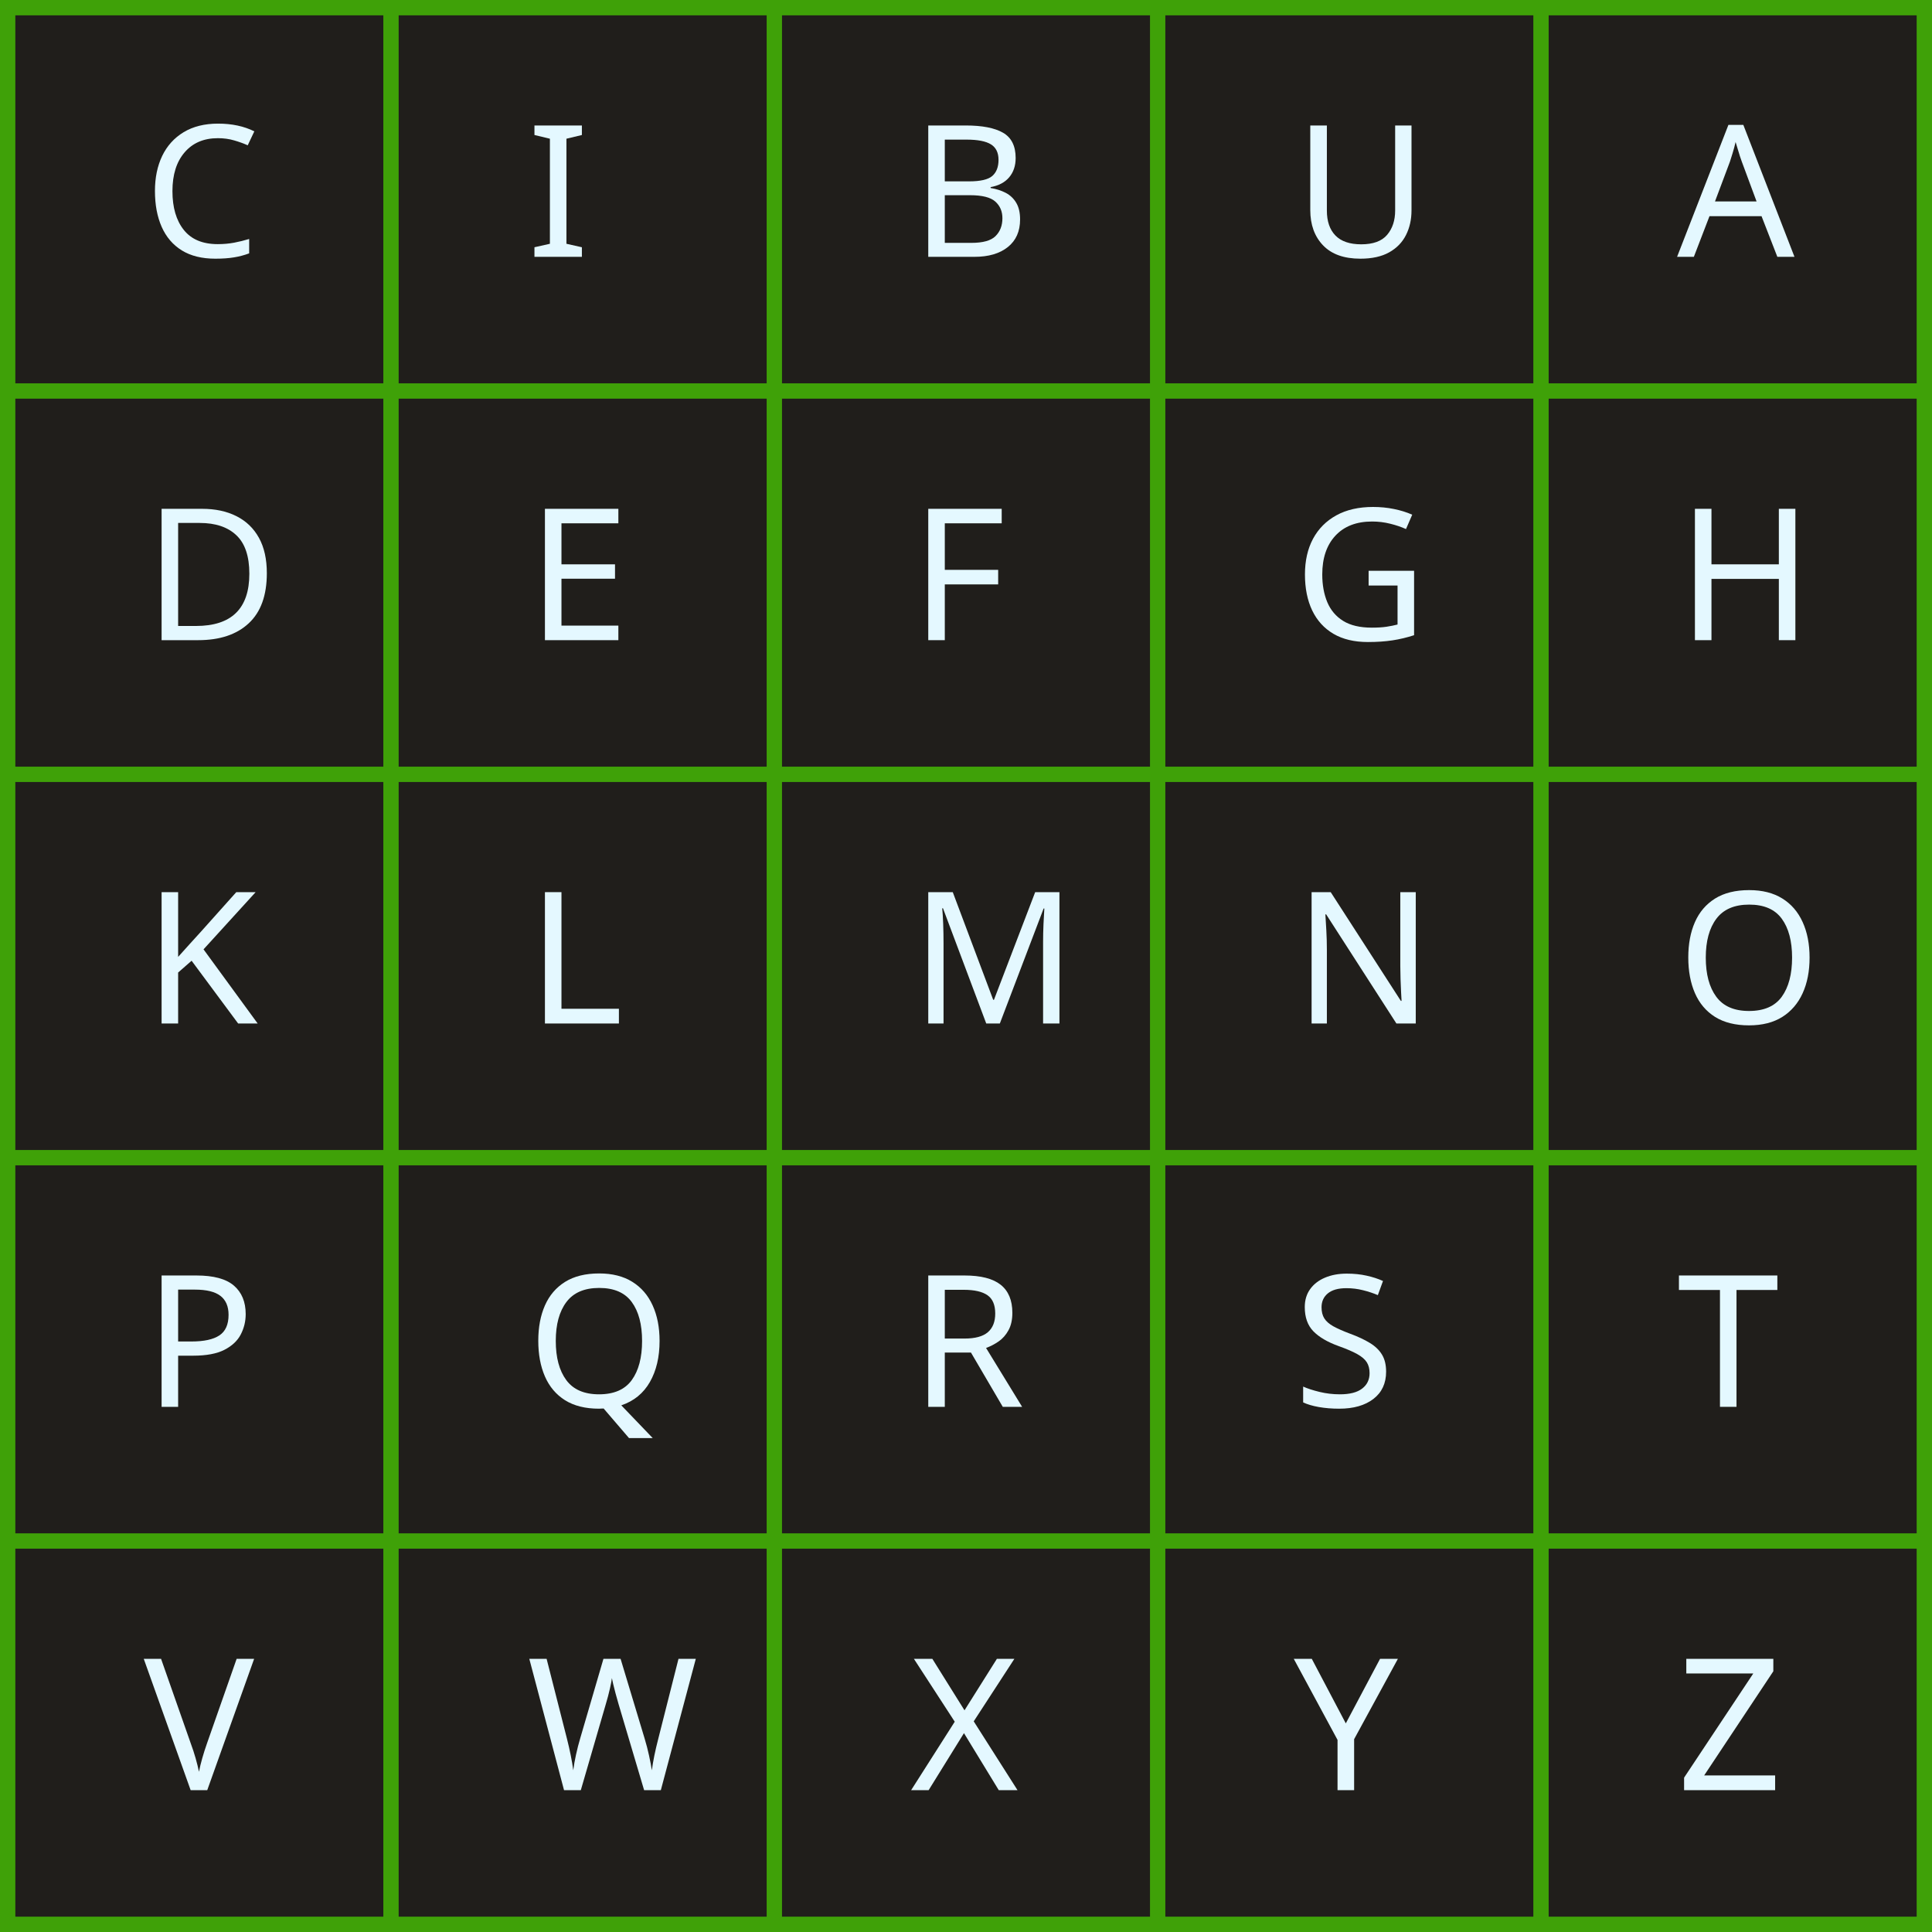
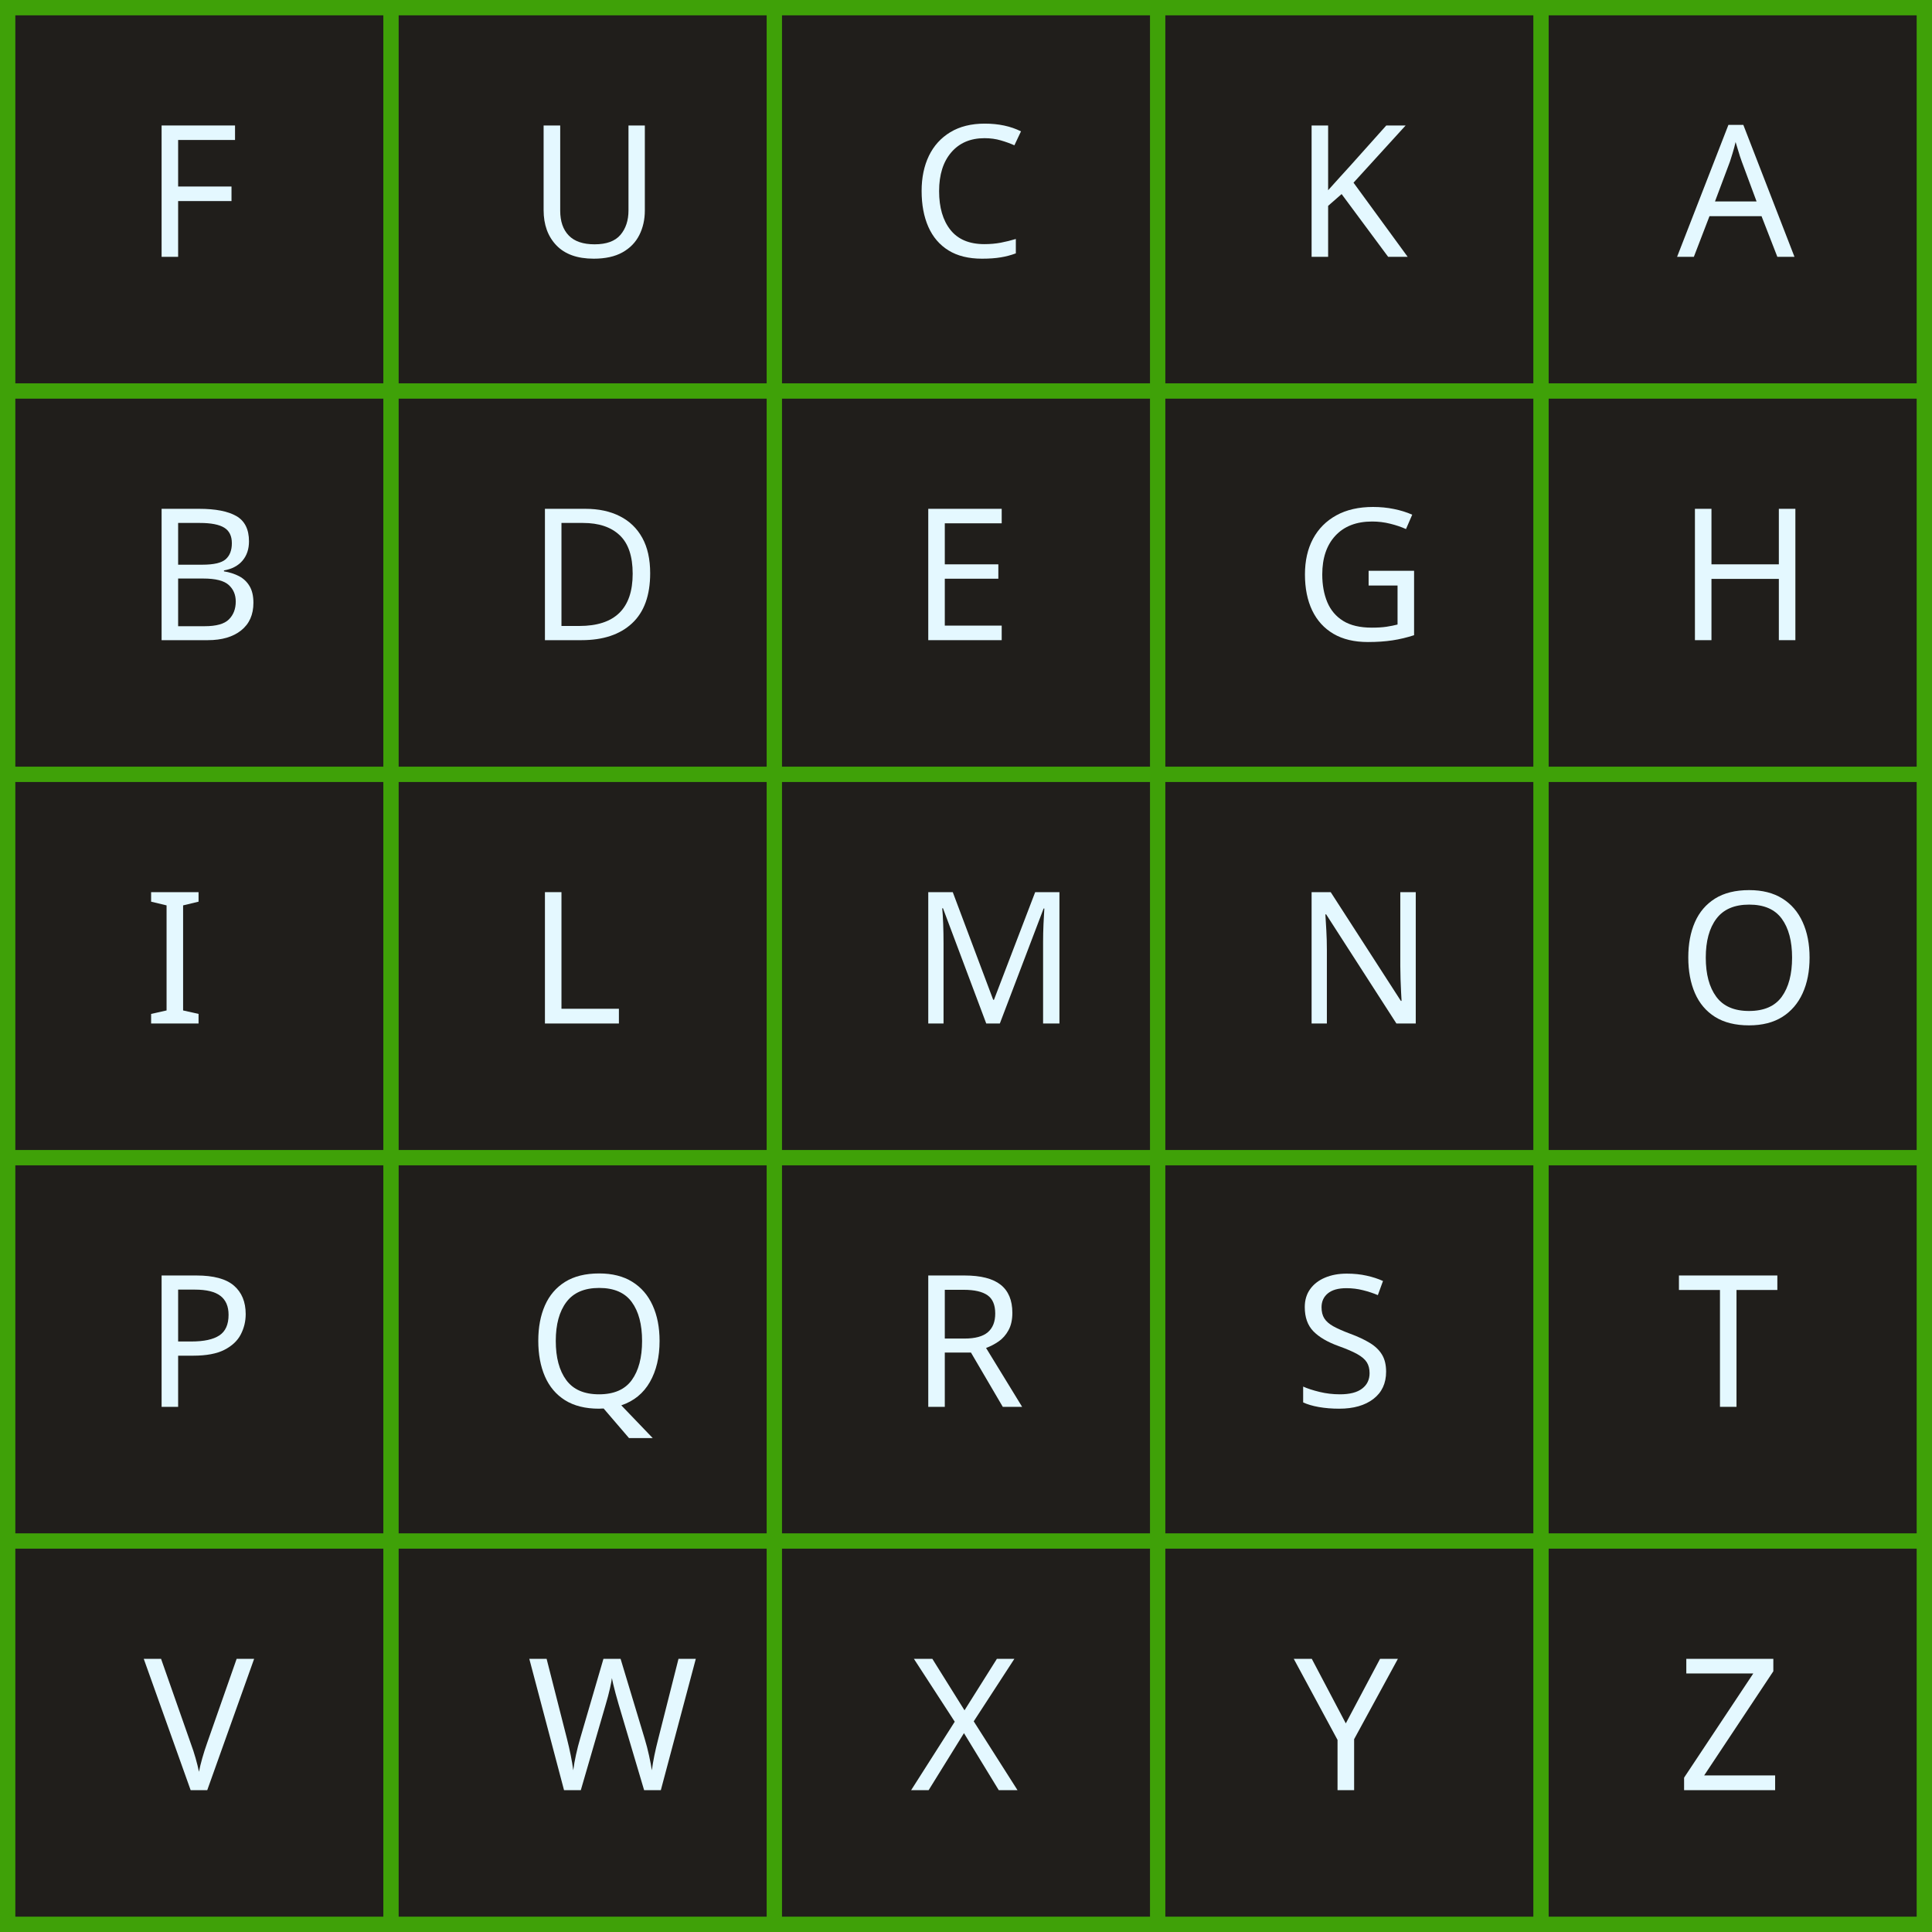
<svg xmlns="http://www.w3.org/2000/svg" version="1.1" width="504" height="504">
  <style type="text/css">
        @font-face {
            font-family: 'Fira Code', monospace;
            rc: url('fonts/FiraCode-Medium.ttf');
        }
    </style>
  <rect width="504" height="504" x="0" y="0" fill="#3fa108" />
  <rect width="96" height="96" x="04" y="04" fill="#201e1b" />
-   <text x="037.5" y="067" font-size="48" ext-anchor="middle" font-family="Fira Code" fill="#e4f8ff">C</text>
+   <text x="037.5" y="067" font-size="48" ext-anchor="middle" font-family="Fira Code" fill="#e4f8ff">F</text>
  <rect width="96" height="96" x="104" y="04" fill="#201e1b" />
-   <text x="137.5" y="067" font-size="48" ext-anchor="middle" font-family="Fira Code" fill="#e4f8ff">I</text>
+   <text x="137.5" y="067" font-size="48" ext-anchor="middle" font-family="Fira Code" fill="#e4f8ff">U</text>
  <rect width="96" height="96" x="204" y="04" fill="#201e1b" />
-   <text x="237.5" y="067" font-size="48" ext-anchor="middle" font-family="Fira Code" fill="#e4f8ff">B</text>
+   <text x="237.5" y="067" font-size="48" ext-anchor="middle" font-family="Fira Code" fill="#e4f8ff">C</text>
  <rect width="96" height="96" x="304" y="04" fill="#201e1b" />
-   <text x="337.5" y="067" font-size="48" ext-anchor="middle" font-family="Fira Code" fill="#e4f8ff">U</text>
+   <text x="337.5" y="067" font-size="48" ext-anchor="middle" font-family="Fira Code" fill="#e4f8ff">K</text>
  <rect width="96" height="96" x="404" y="04" fill="#201e1b" />
  <text x="437.5" y="067" font-size="48" ext-anchor="middle" font-family="Fira Code" fill="#e4f8ff">A</text>
  <rect width="96" height="96" x="04" y="104" fill="#201e1b" />
-   <text x="037.5" y="167" font-size="48" ext-anchor="middle" font-family="Fira Code" fill="#e4f8ff">D</text>
+   <text x="037.5" y="167" font-size="48" ext-anchor="middle" font-family="Fira Code" fill="#e4f8ff">B</text>
  <rect width="96" height="96" x="104" y="104" fill="#201e1b" />
-   <text x="137.5" y="167" font-size="48" ext-anchor="middle" font-family="Fira Code" fill="#e4f8ff">E</text>
+   <text x="137.5" y="167" font-size="48" ext-anchor="middle" font-family="Fira Code" fill="#e4f8ff">D</text>
  <rect width="96" height="96" x="204" y="104" fill="#201e1b" />
-   <text x="237.5" y="167" font-size="48" ext-anchor="middle" font-family="Fira Code" fill="#e4f8ff">F</text>
+   <text x="237.5" y="167" font-size="48" ext-anchor="middle" font-family="Fira Code" fill="#e4f8ff">E</text>
  <rect width="96" height="96" x="304" y="104" fill="#201e1b" />
  <text x="337.5" y="167" font-size="48" ext-anchor="middle" font-family="Fira Code" fill="#e4f8ff">G</text>
  <rect width="96" height="96" x="404" y="104" fill="#201e1b" />
  <text x="437.5" y="167" font-size="48" ext-anchor="middle" font-family="Fira Code" fill="#e4f8ff">H</text>
  <rect width="96" height="96" x="04" y="204" fill="#201e1b" />
-   <text x="037.5" y="267" font-size="48" ext-anchor="middle" font-family="Fira Code" fill="#e4f8ff">K</text>
+   <text x="037.5" y="267" font-size="48" ext-anchor="middle" font-family="Fira Code" fill="#e4f8ff">I</text>
  <rect width="96" height="96" x="104" y="204" fill="#201e1b" />
  <text x="137.5" y="267" font-size="48" ext-anchor="middle" font-family="Fira Code" fill="#e4f8ff">L</text>
  <rect width="96" height="96" x="204" y="204" fill="#201e1b" />
  <text x="237.5" y="267" font-size="48" ext-anchor="middle" font-family="Fira Code" fill="#e4f8ff">M</text>
  <rect width="96" height="96" x="304" y="204" fill="#201e1b" />
  <text x="337.5" y="267" font-size="48" ext-anchor="middle" font-family="Fira Code" fill="#e4f8ff">N</text>
  <rect width="96" height="96" x="404" y="204" fill="#201e1b" />
  <text x="437.5" y="267" font-size="48" ext-anchor="middle" font-family="Fira Code" fill="#e4f8ff">O</text>
  <rect width="96" height="96" x="04" y="304" fill="#201e1b" />
  <text x="037.5" y="367" font-size="48" ext-anchor="middle" font-family="Fira Code" fill="#e4f8ff">P</text>
  <rect width="96" height="96" x="104" y="304" fill="#201e1b" />
  <text x="137.5" y="367" font-size="48" ext-anchor="middle" font-family="Fira Code" fill="#e4f8ff">Q</text>
  <rect width="96" height="96" x="204" y="304" fill="#201e1b" />
  <text x="237.5" y="367" font-size="48" ext-anchor="middle" font-family="Fira Code" fill="#e4f8ff">R</text>
  <rect width="96" height="96" x="304" y="304" fill="#201e1b" />
  <text x="337.5" y="367" font-size="48" ext-anchor="middle" font-family="Fira Code" fill="#e4f8ff">S</text>
  <rect width="96" height="96" x="404" y="304" fill="#201e1b" />
  <text x="437.5" y="367" font-size="48" ext-anchor="middle" font-family="Fira Code" fill="#e4f8ff">T</text>
  <rect width="96" height="96" x="04" y="404" fill="#201e1b" />
  <text x="037.5" y="467" font-size="48" ext-anchor="middle" font-family="Fira Code" fill="#e4f8ff">V</text>
  <rect width="96" height="96" x="104" y="404" fill="#201e1b" />
  <text x="137.5" y="467" font-size="48" ext-anchor="middle" font-family="Fira Code" fill="#e4f8ff">W</text>
  <rect width="96" height="96" x="204" y="404" fill="#201e1b" />
  <text x="237.5" y="467" font-size="48" ext-anchor="middle" font-family="Fira Code" fill="#e4f8ff">X</text>
  <rect width="96" height="96" x="304" y="404" fill="#201e1b" />
  <text x="337.5" y="467" font-size="48" ext-anchor="middle" font-family="Fira Code" fill="#e4f8ff">Y</text>
  <rect width="96" height="96" x="404" y="404" fill="#201e1b" />
  <text x="437.5" y="467" font-size="48" ext-anchor="middle" font-family="Fira Code" fill="#e4f8ff">Z</text>
</svg>
